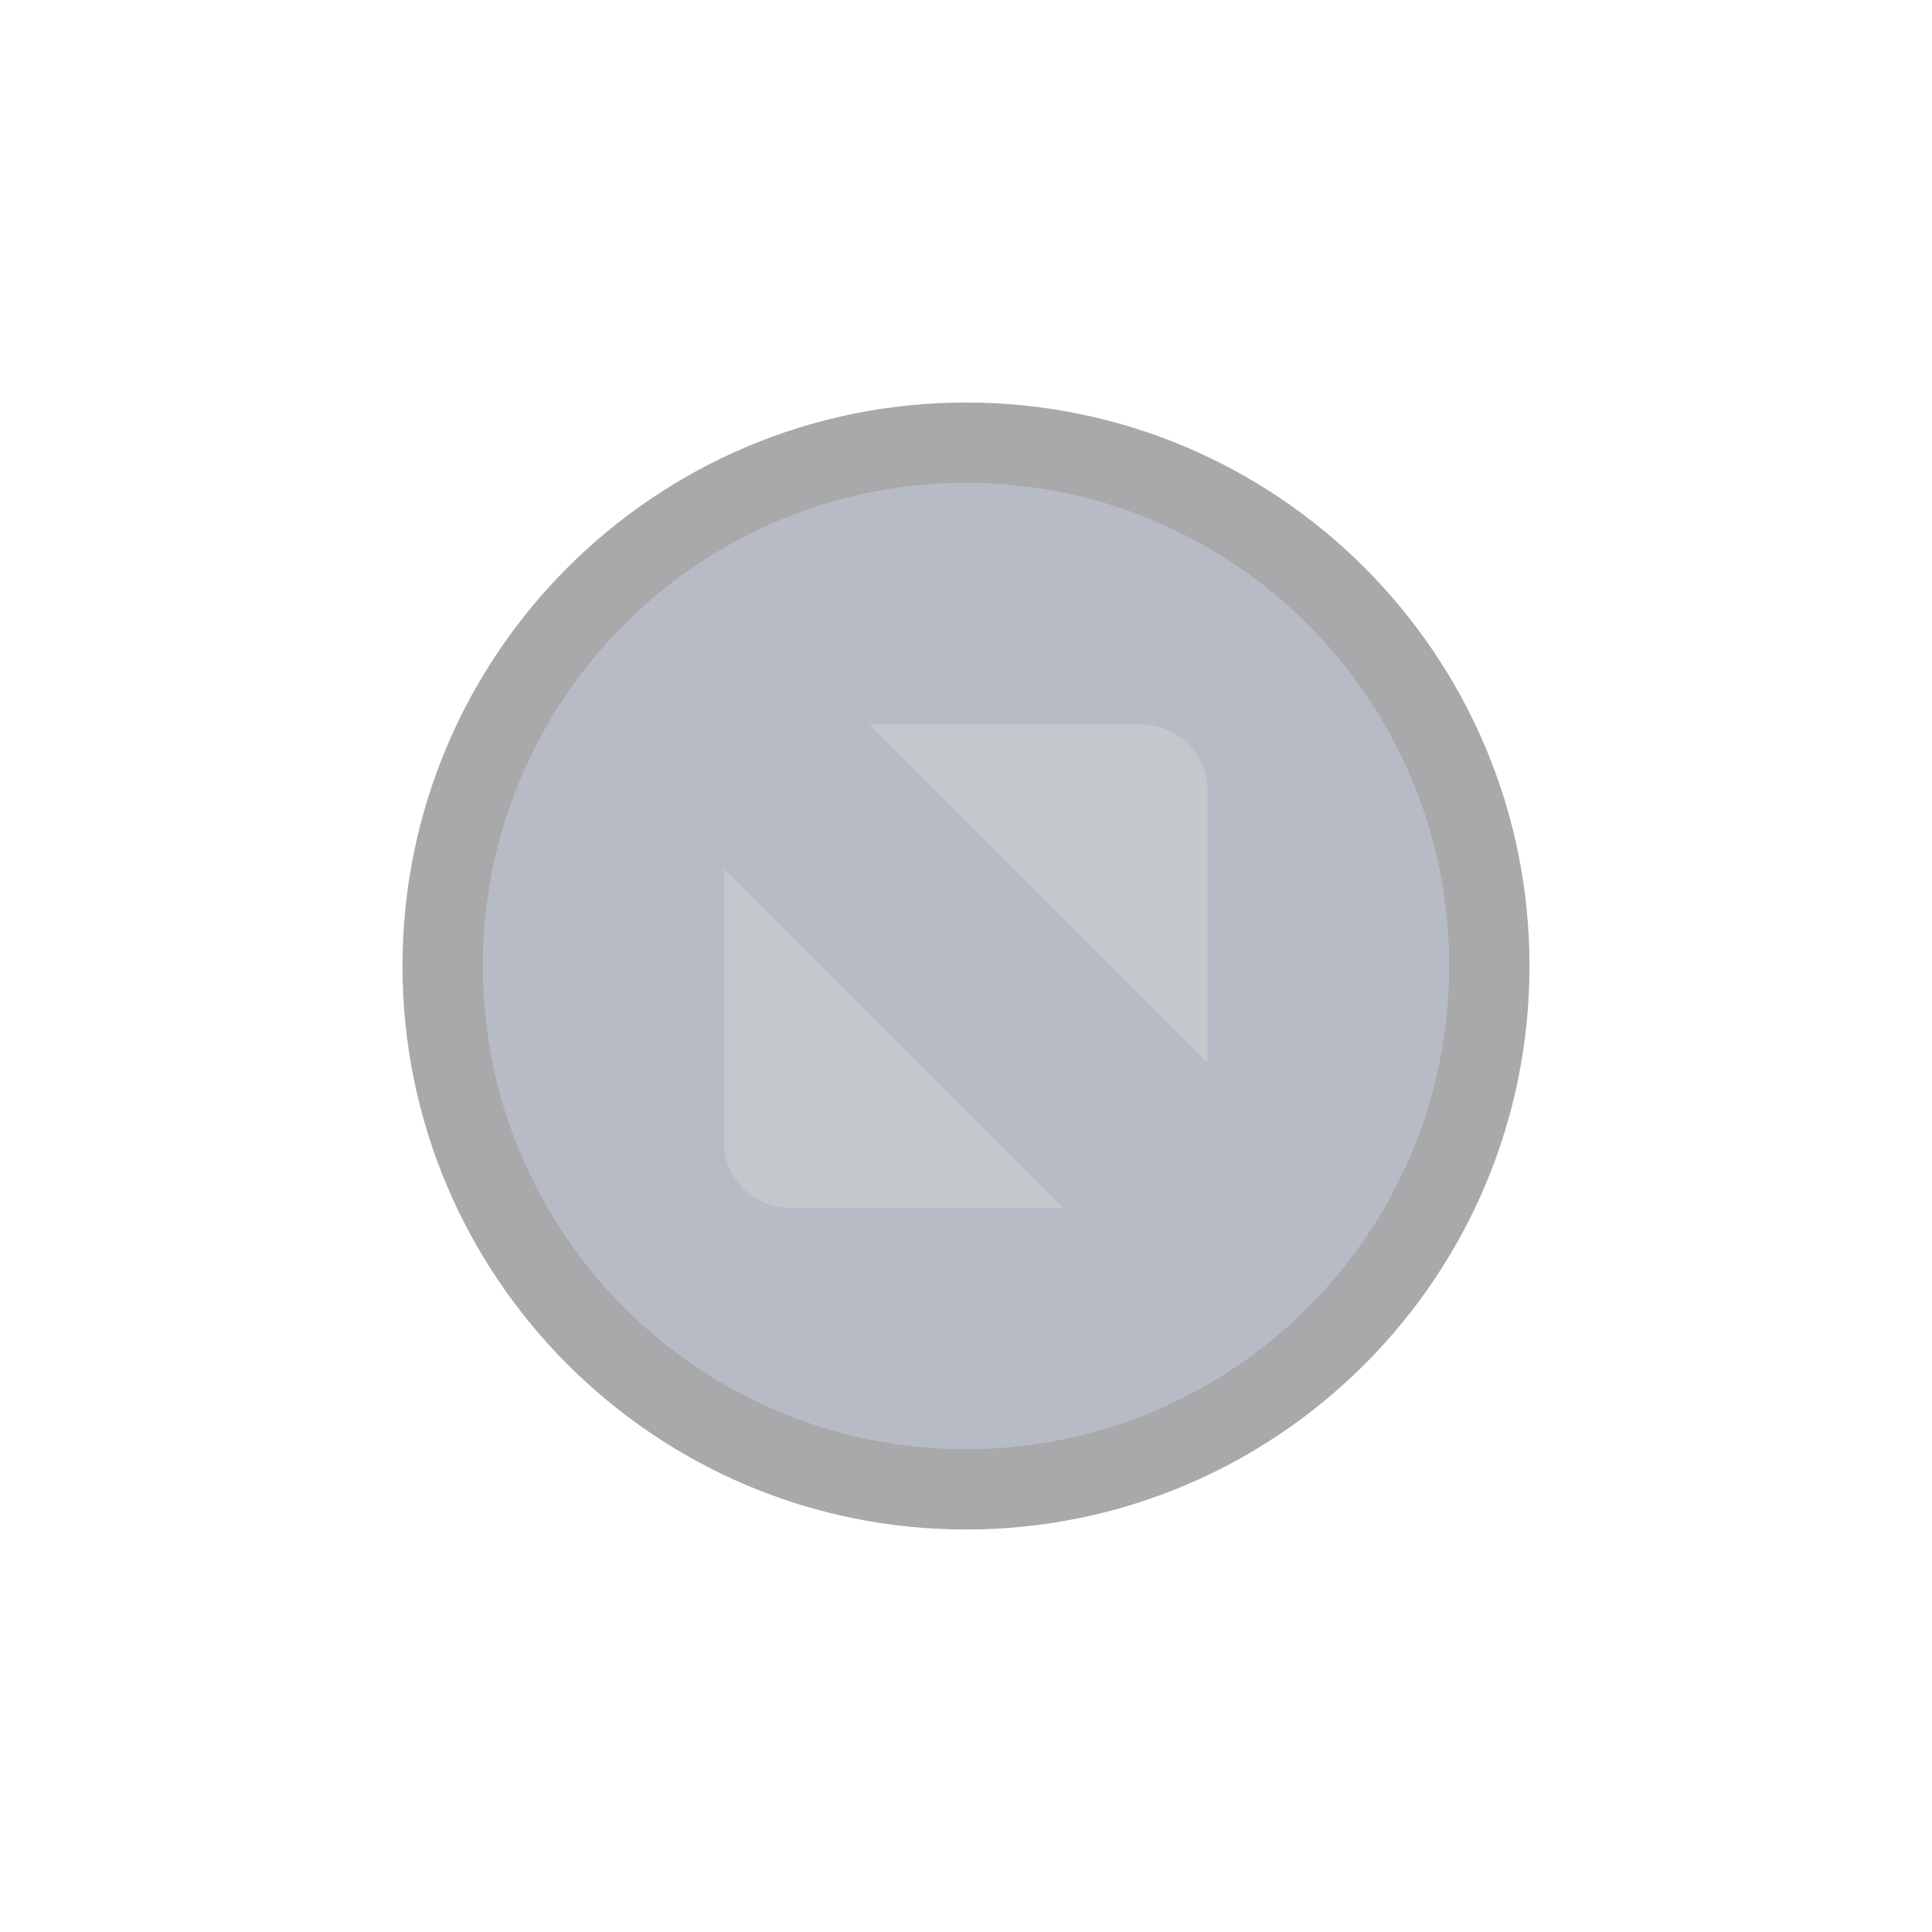
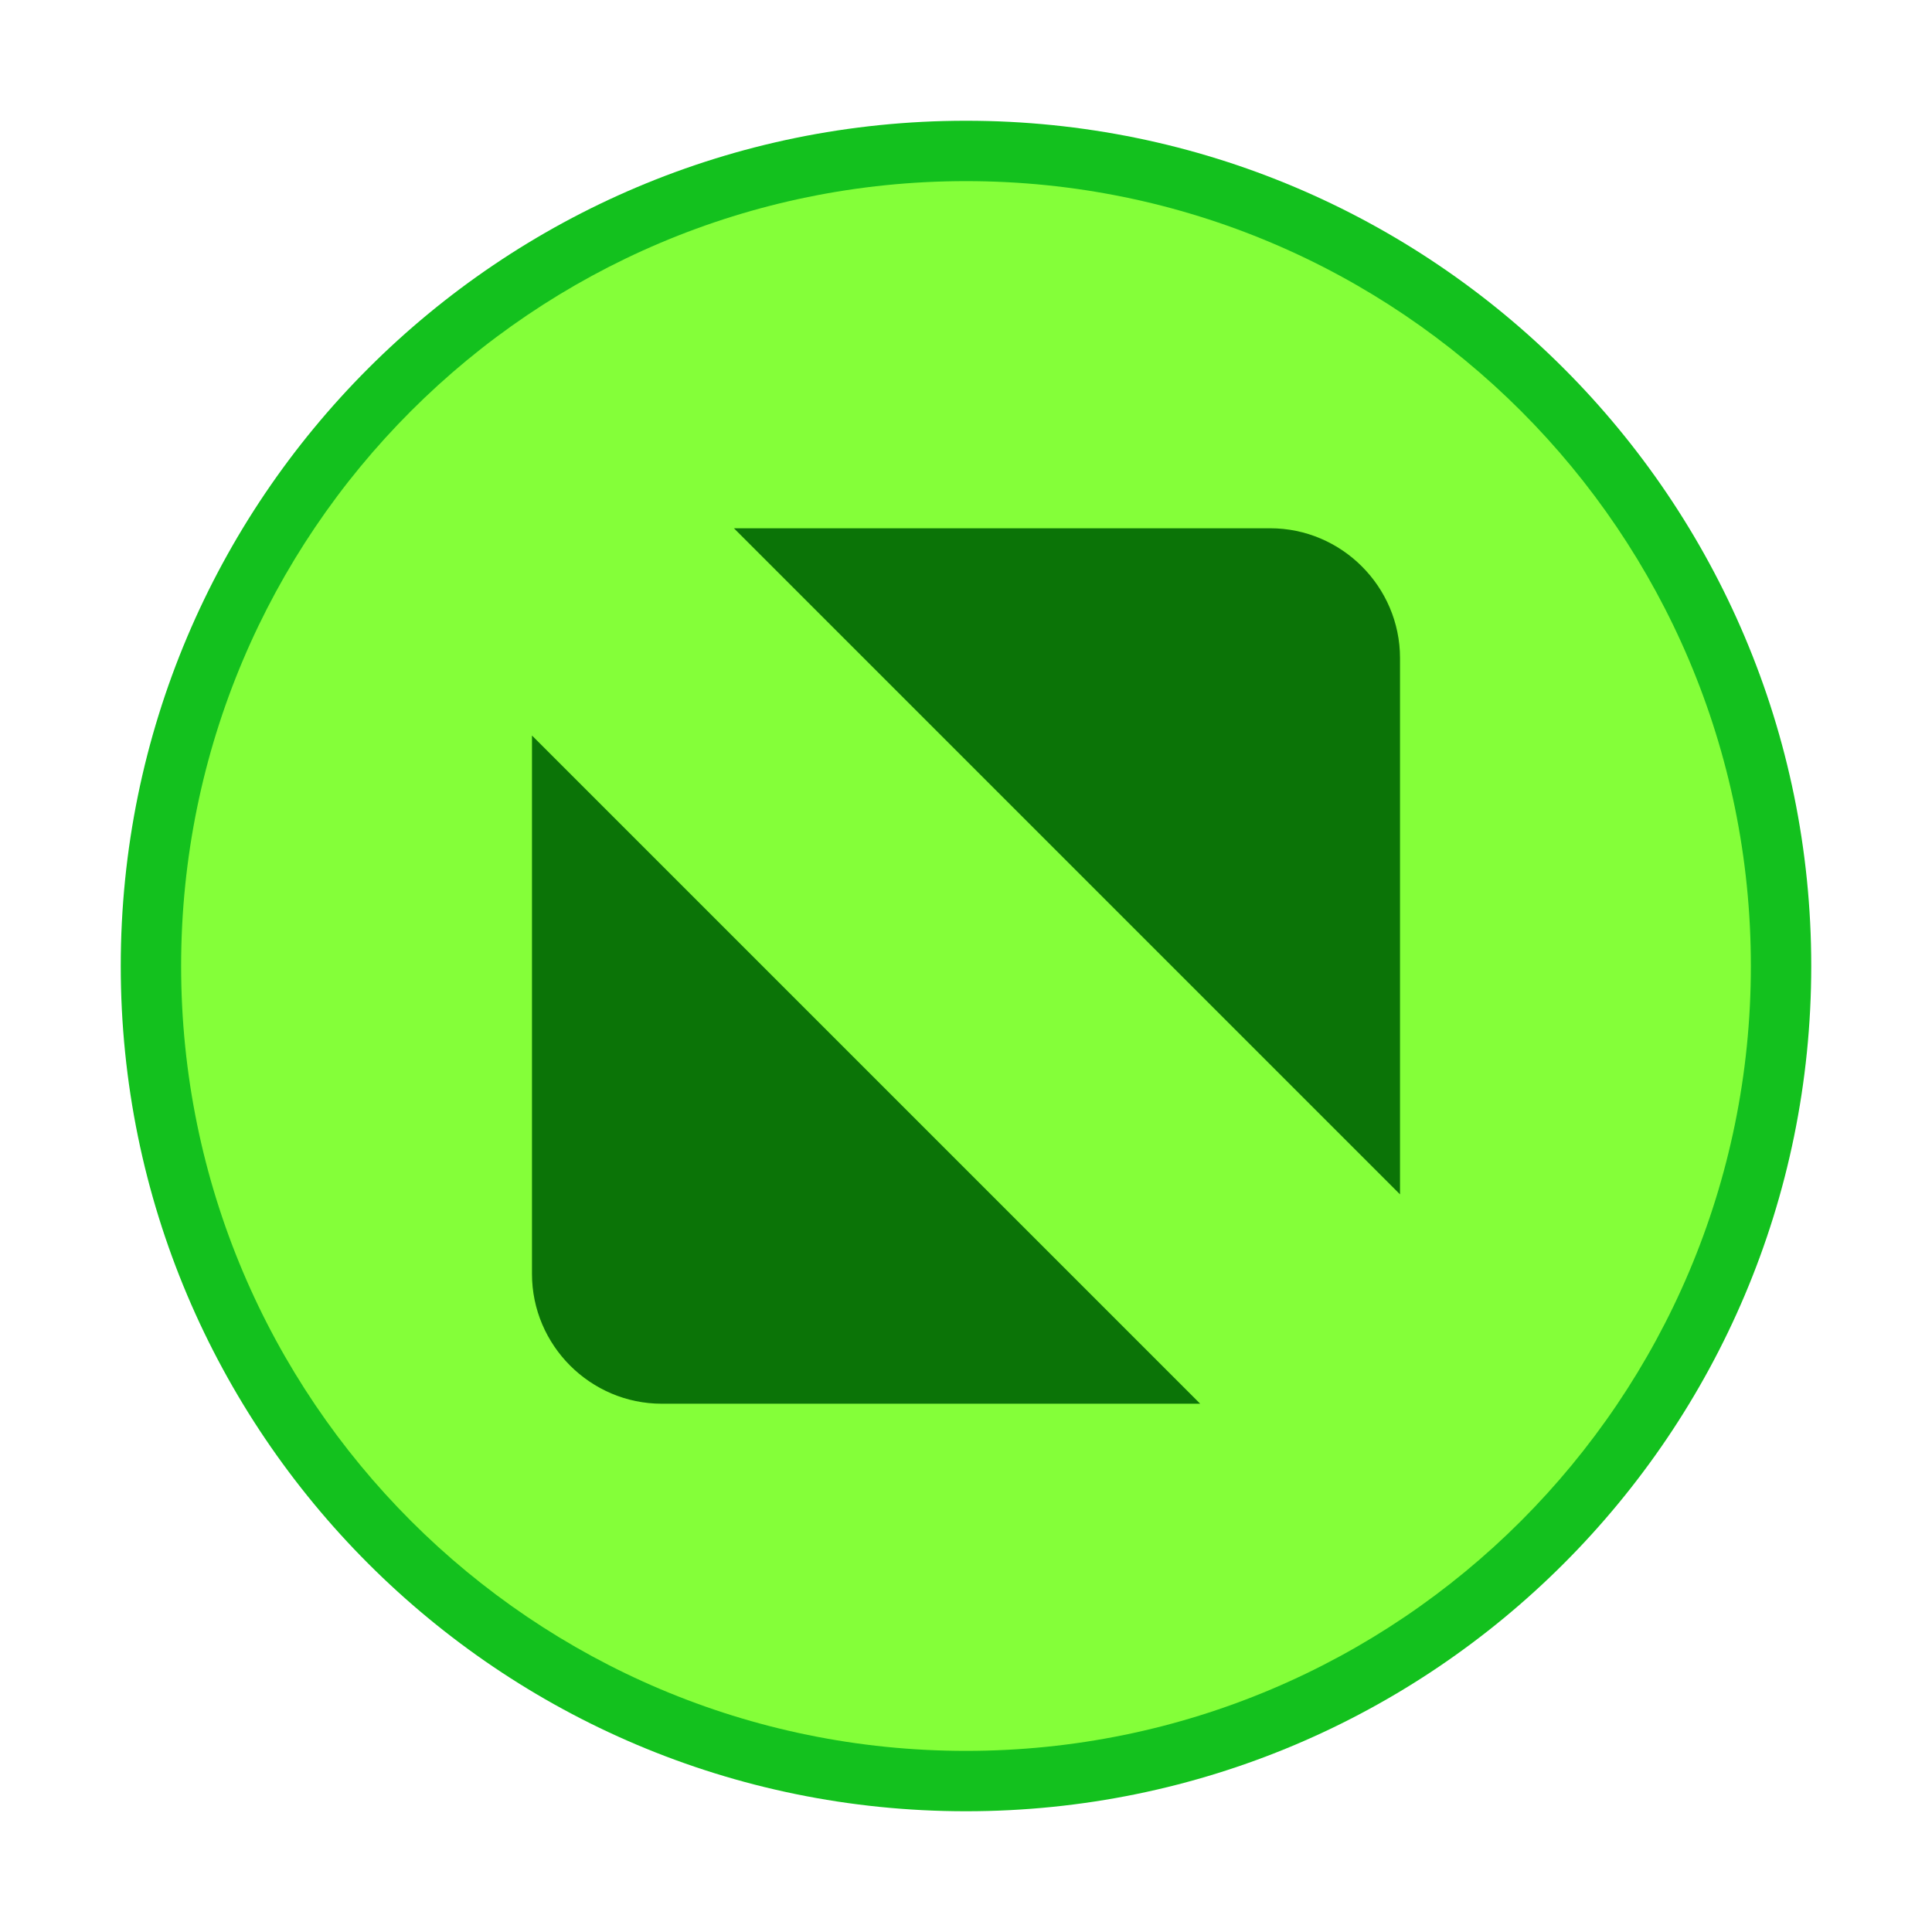
- <svg xmlns="http://www.w3.org/2000/svg" width="24" height="24" id="svg4306" version="1.1" style="enable-background:new">
-   <defs id="defs4308">
-     <linearGradient id="linearGradient3770">
-       <stop style="stop-color:#000000;stop-opacity:0.628;" offset="0" id="stop3772" />
-       <stop style="stop-color:#000000;stop-opacity:0.498;" offset="1" id="stop3774" />
-     </linearGradient>
-     <linearGradient id="linearGradient4882">
-       <stop style="stop-color:#ffffff;stop-opacity:1;" offset="0" id="stop4884" />
-       <stop style="stop-color:#ffffff;stop-opacity:0;" offset="1" id="stop4886" />
-     </linearGradient>
-     <linearGradient id="linearGradient3784-6">
-       <stop style="stop-color:#ffffff;stop-opacity:0.216;" offset="0" id="stop3786-4" />
-       <stop style="stop-color:#ffffff;stop-opacity:0;" offset="1" id="stop3788-6" />
-     </linearGradient>
-     <linearGradient id="linearGradient4892">
-       <stop id="stop4894" offset="0" style="stop-color:#2f3a42;stop-opacity:1;" />
-       <stop id="stop4896" offset="1" style="stop-color:#1d242a;stop-opacity:1;" />
-     </linearGradient>
-     <linearGradient id="linearGradient4882-4">
-       <stop id="stop4884-9" offset="0" style="stop-color:#728495;stop-opacity:1;" />
-       <stop id="stop4886-9" offset="1" style="stop-color:#617c95;stop-opacity:0;" />
-     </linearGradient>
-   </defs>
-   <g id="layer1" transform="translate(0,-1028.362)">
-     <g style="display:inline" id="titlebutton-max-hover-dark" transform="translate(-509,1218)">
-       <g id="g4891-5-8" style="display:inline;opacity:1" transform="translate(-781,-432.6378)">
-         <ellipse cy="255" cx="1302" style="display:inline;opacity:0.45;fill:#5f697f;fill-opacity:1;stroke:none;stroke-width:0;stroke-linecap:butt;stroke-linejoin:miter;stroke-miterlimit:4;stroke-dasharray:none;stroke-dashoffset:0;stroke-opacity:1" id="path4068-7-5-9-6-7-2-4-6-6" rx="6" ry="6" />
-         <path style="display:inline;opacity:0.37;fill:#15171c;fill-opacity:1;stroke:none;stroke-width:0;stroke-linecap:butt;stroke-linejoin:miter;stroke-miterlimit:4;stroke-dasharray:none;stroke-dashoffset:0;stroke-opacity:1" d="m 1302,248 a 7,7 0 0 0 -7,7 7,7 0 0 0 7,7 7,7 0 0 0 7,-7 7,7 0 0 0 -7,-7 z m 0,1 a 6,6 0 0 1 6,6 6,6 0 0 1 -6,6 6,6 0 0 1 -6,-6 6,6 0 0 1 6,-6 z" id="path4068-7-5-9-6-7-2-5-78-2-6" />
-         <g id="g4806-9-0-6" transform="translate(1294,247)" style="fill:#c0e3ff;fill-opacity:1">
-           <g transform="translate(-81.0002,-967)" style="display:inline;fill:#c0e3ff;fill-opacity:1" id="layer9-78-7-6-6" />
-           <g transform="translate(-81.0002,-967)" id="layer10-3-3-2-7" style="fill:#c0e3ff;fill-opacity:1" />
-           <g transform="translate(-81.0002,-967)" id="layer11-19-75-1-2" style="fill:#c0e3ff;fill-opacity:1" />
-           <g transform="translate(-81.0002,-967)" id="layer13-4-9-2-3" style="fill:#c0e3ff;fill-opacity:1" />
-           <g transform="translate(-81.0002,-967)" id="layer14-8-5-0-4" style="fill:#c0e3ff;fill-opacity:1" />
-           <g transform="translate(-81.0002,-967)" style="display:inline;fill:#c0e3ff;fill-opacity:1" id="layer15-5-8-0-4" />
-           <g transform="translate(-81.0002,-967)" style="display:inline;fill:#c0e3ff;fill-opacity:1" id="g71291-1-7-5-9" />
-           <g transform="translate(-81.0002,-967)" style="display:inline;fill:#c0e3ff;fill-opacity:1" id="g4953-7-1-4-1" />
-           <g transform="translate(-81.0002,-967)" style="display:inline;fill:#c0e3ff;fill-opacity:1" id="layer12-3-0-0-6">
-             <path d="m 87.8,972 3.382,0 c 0.45,0 0.816,0.368 0.819,0.819 l 0,3.382 z m 2.407,6.007 -3.395,0 c -0.45,0 -0.819,-0.368 -0.819,-0.819 l 0,-3.395 4.214,4.214" style="opacity:1;fill:#c4c7cc;fill-opacity:1;fill-rule:evenodd;stroke:none" id="path4293-6-7-1" />
-           </g>
+ <svg xmlns="http://www.w3.org/2000/svg" width="16" height="16" id="svg2" version="1.1">
+   <defs id="defs4" />
+   <g id="layer1" transform="translate(-671.1429,-648.5765)">
+     <g transform="matrix(0.1265625,0,0,-0.1265625,672.0709,663.0964)" id="g4090">
+       <g transform="scale(0.1,0.1)" id="g4092">
+         <path id="path4289" style="fill:#13c11e;fill-opacity:1;fill-rule:evenodd;stroke:none" d="m 558.777,-37.935 c 305.456,0 553.082,247.626 553.082,553.086 0,305.461 -247.625,553.087 -553.082,553.087 -305.465,0 -553.091,-247.625 -553.091,-553.087 0,-305.46 247.626,-553.086 553.091,-553.086" />
+         <g id="g4147" transform="matrix(1.313249,0,0,1.313249,-9.862536,-52.03301)">
+           <path d="m 433.001,40.817 c 215.984,0 391.074,175.094 391.074,391.078 0,215.985 -175.09,391.075 -391.074,391.075 -215.988,0 -391.078,-175.09 -391.078,-391.075 0,-215.984 175.09,-391.078 391.078,-391.078" style="fill:#84ff39;fill-opacity:1;fill-rule:evenodd;stroke:none" id="path4291" />
+           <path d="m 317.364,650.001 267.199,0 c 35.579,0 64.692,-29.113 64.692,-64.695 l 0,-267.196 -331.891,331.891 z m 232.324,-436.211 -268.253,0 c -35.583,0 -64.692,29.109 -64.692,64.691 l 0,268.254 332.945,-332.945" style="fill:#0b7407;fill-opacity:1;fill-rule:evenodd;stroke:none" id="path4293" />
        </g>
      </g>
-       <rect y="-185.638" x="513" height="16" width="16" id="rect17883-0-1-5" style="display:inline;opacity:1;fill:none;fill-opacity:1;stroke:none;stroke-width:1;stroke-linecap:butt;stroke-linejoin:miter;stroke-miterlimit:4;stroke-dasharray:none;stroke-dashoffset:0;stroke-opacity:0" />
    </g>
  </g>
</svg>
